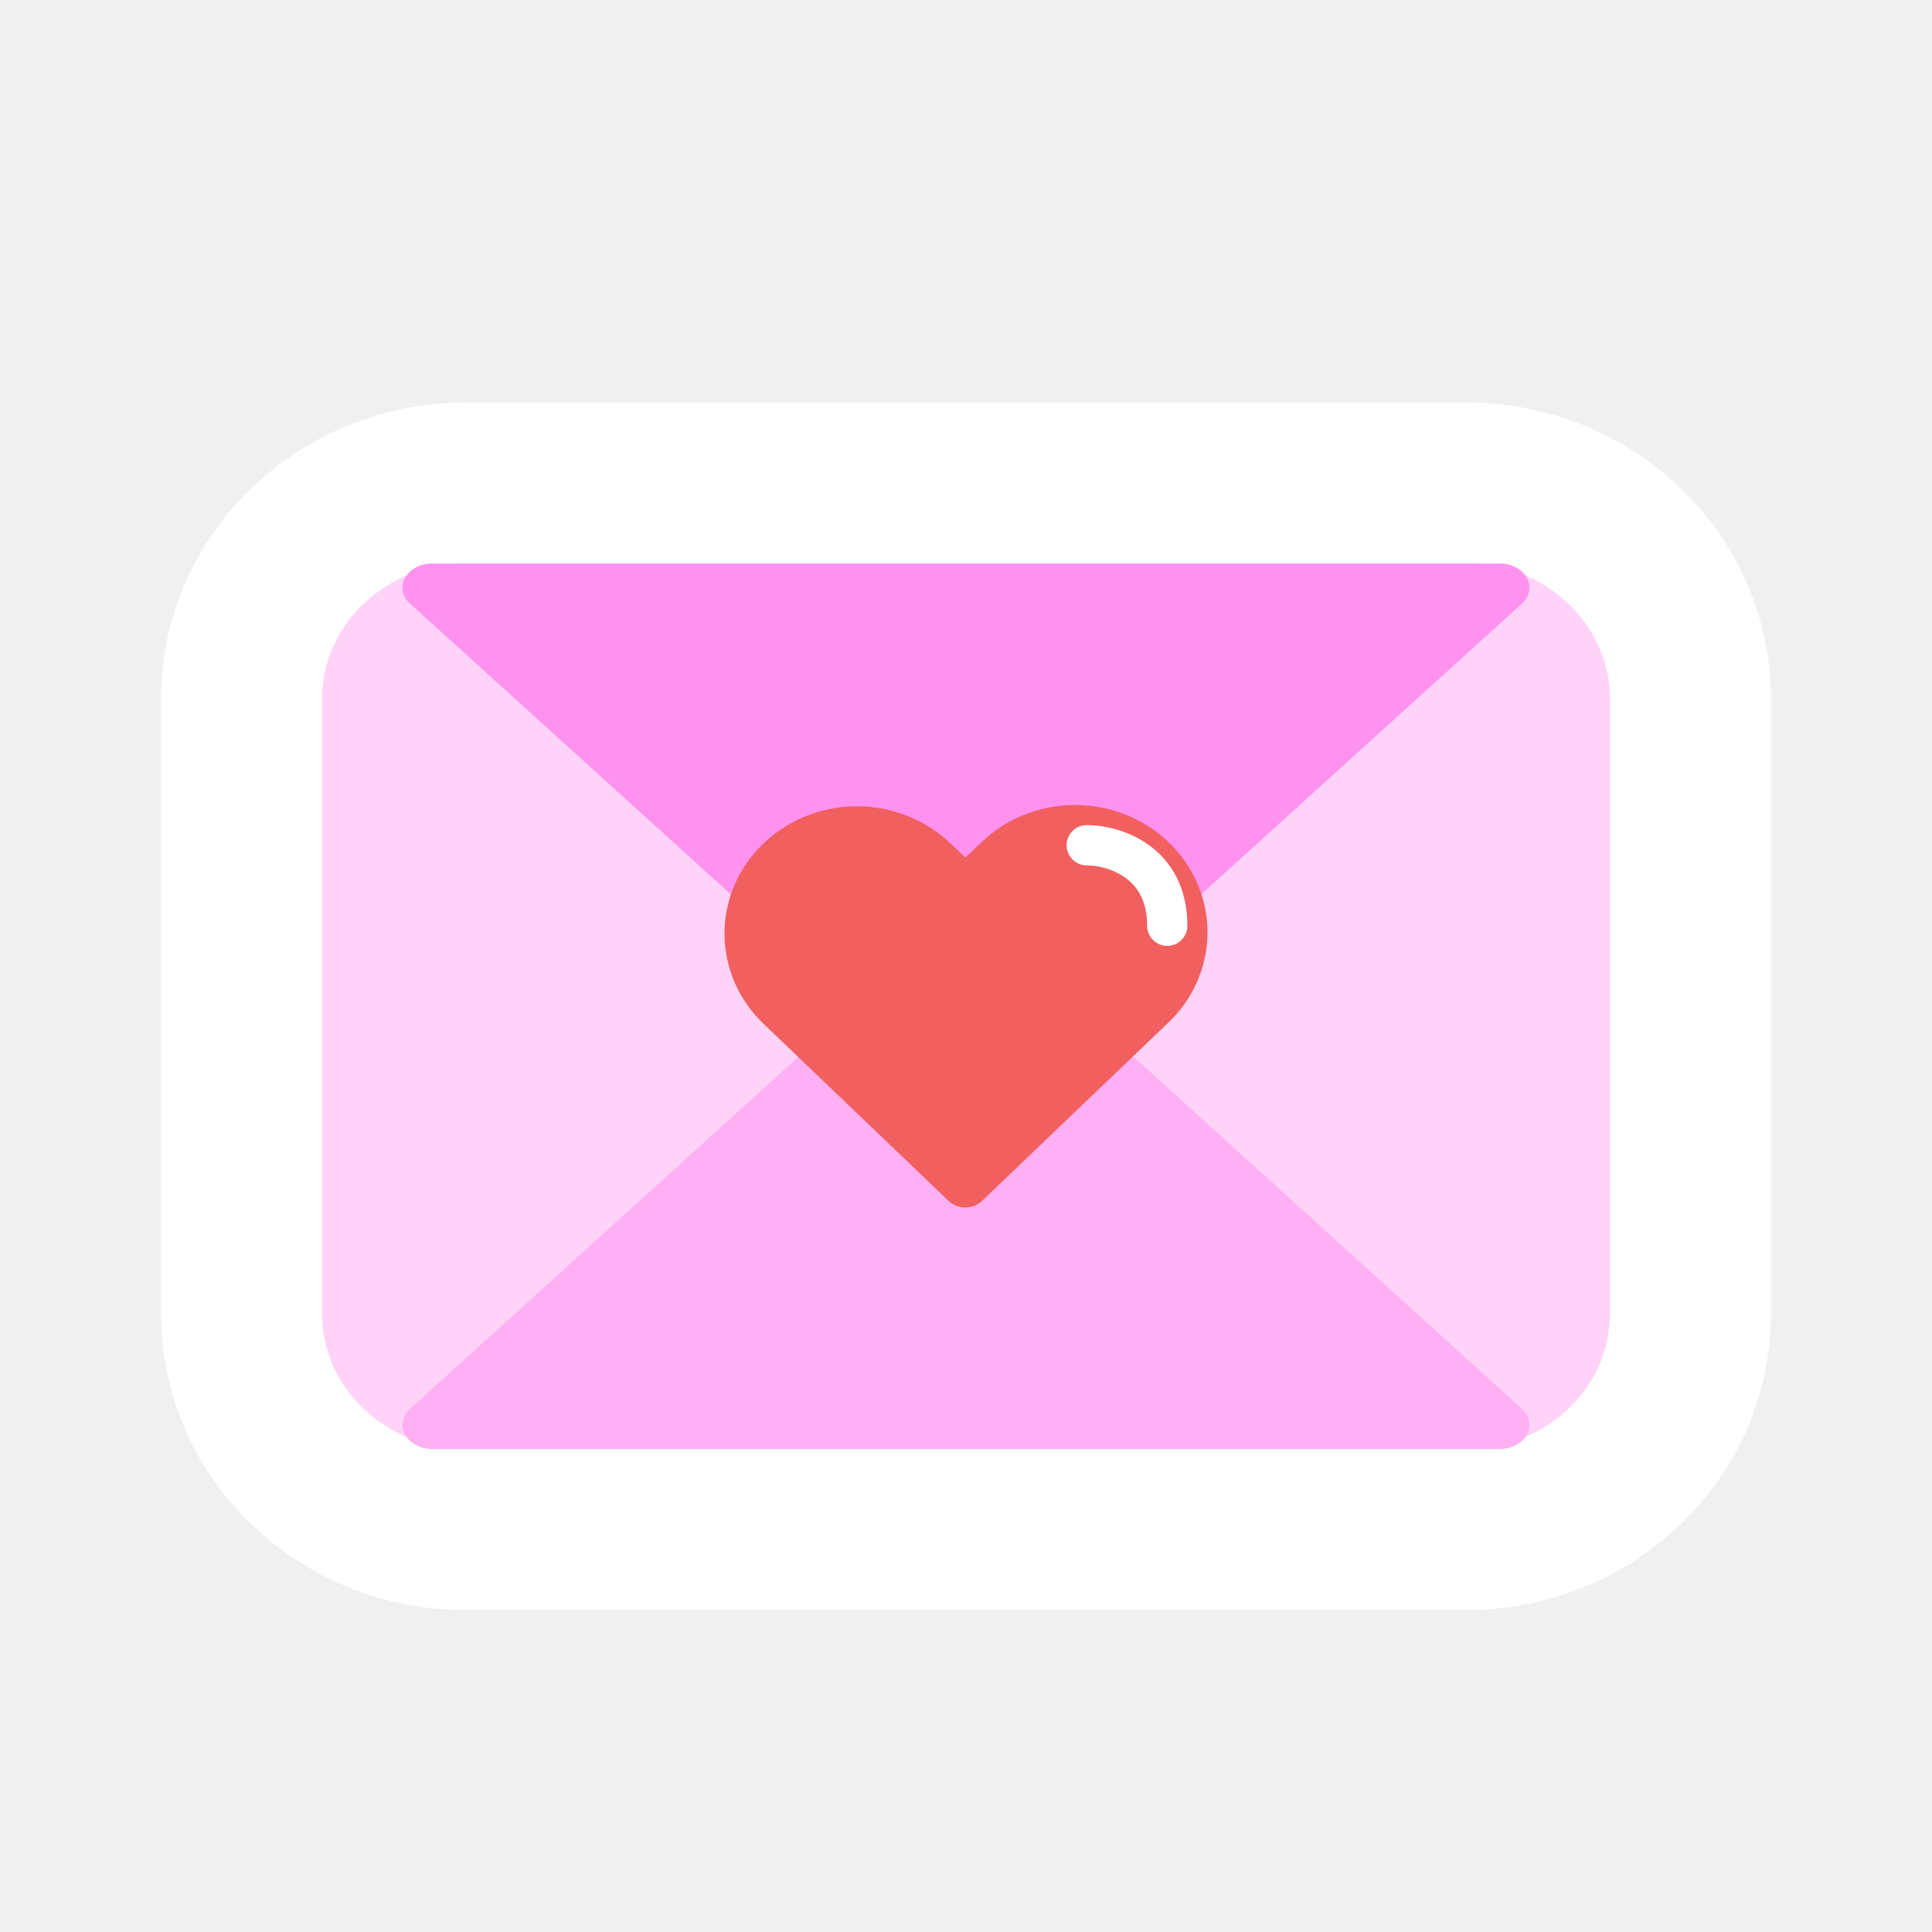
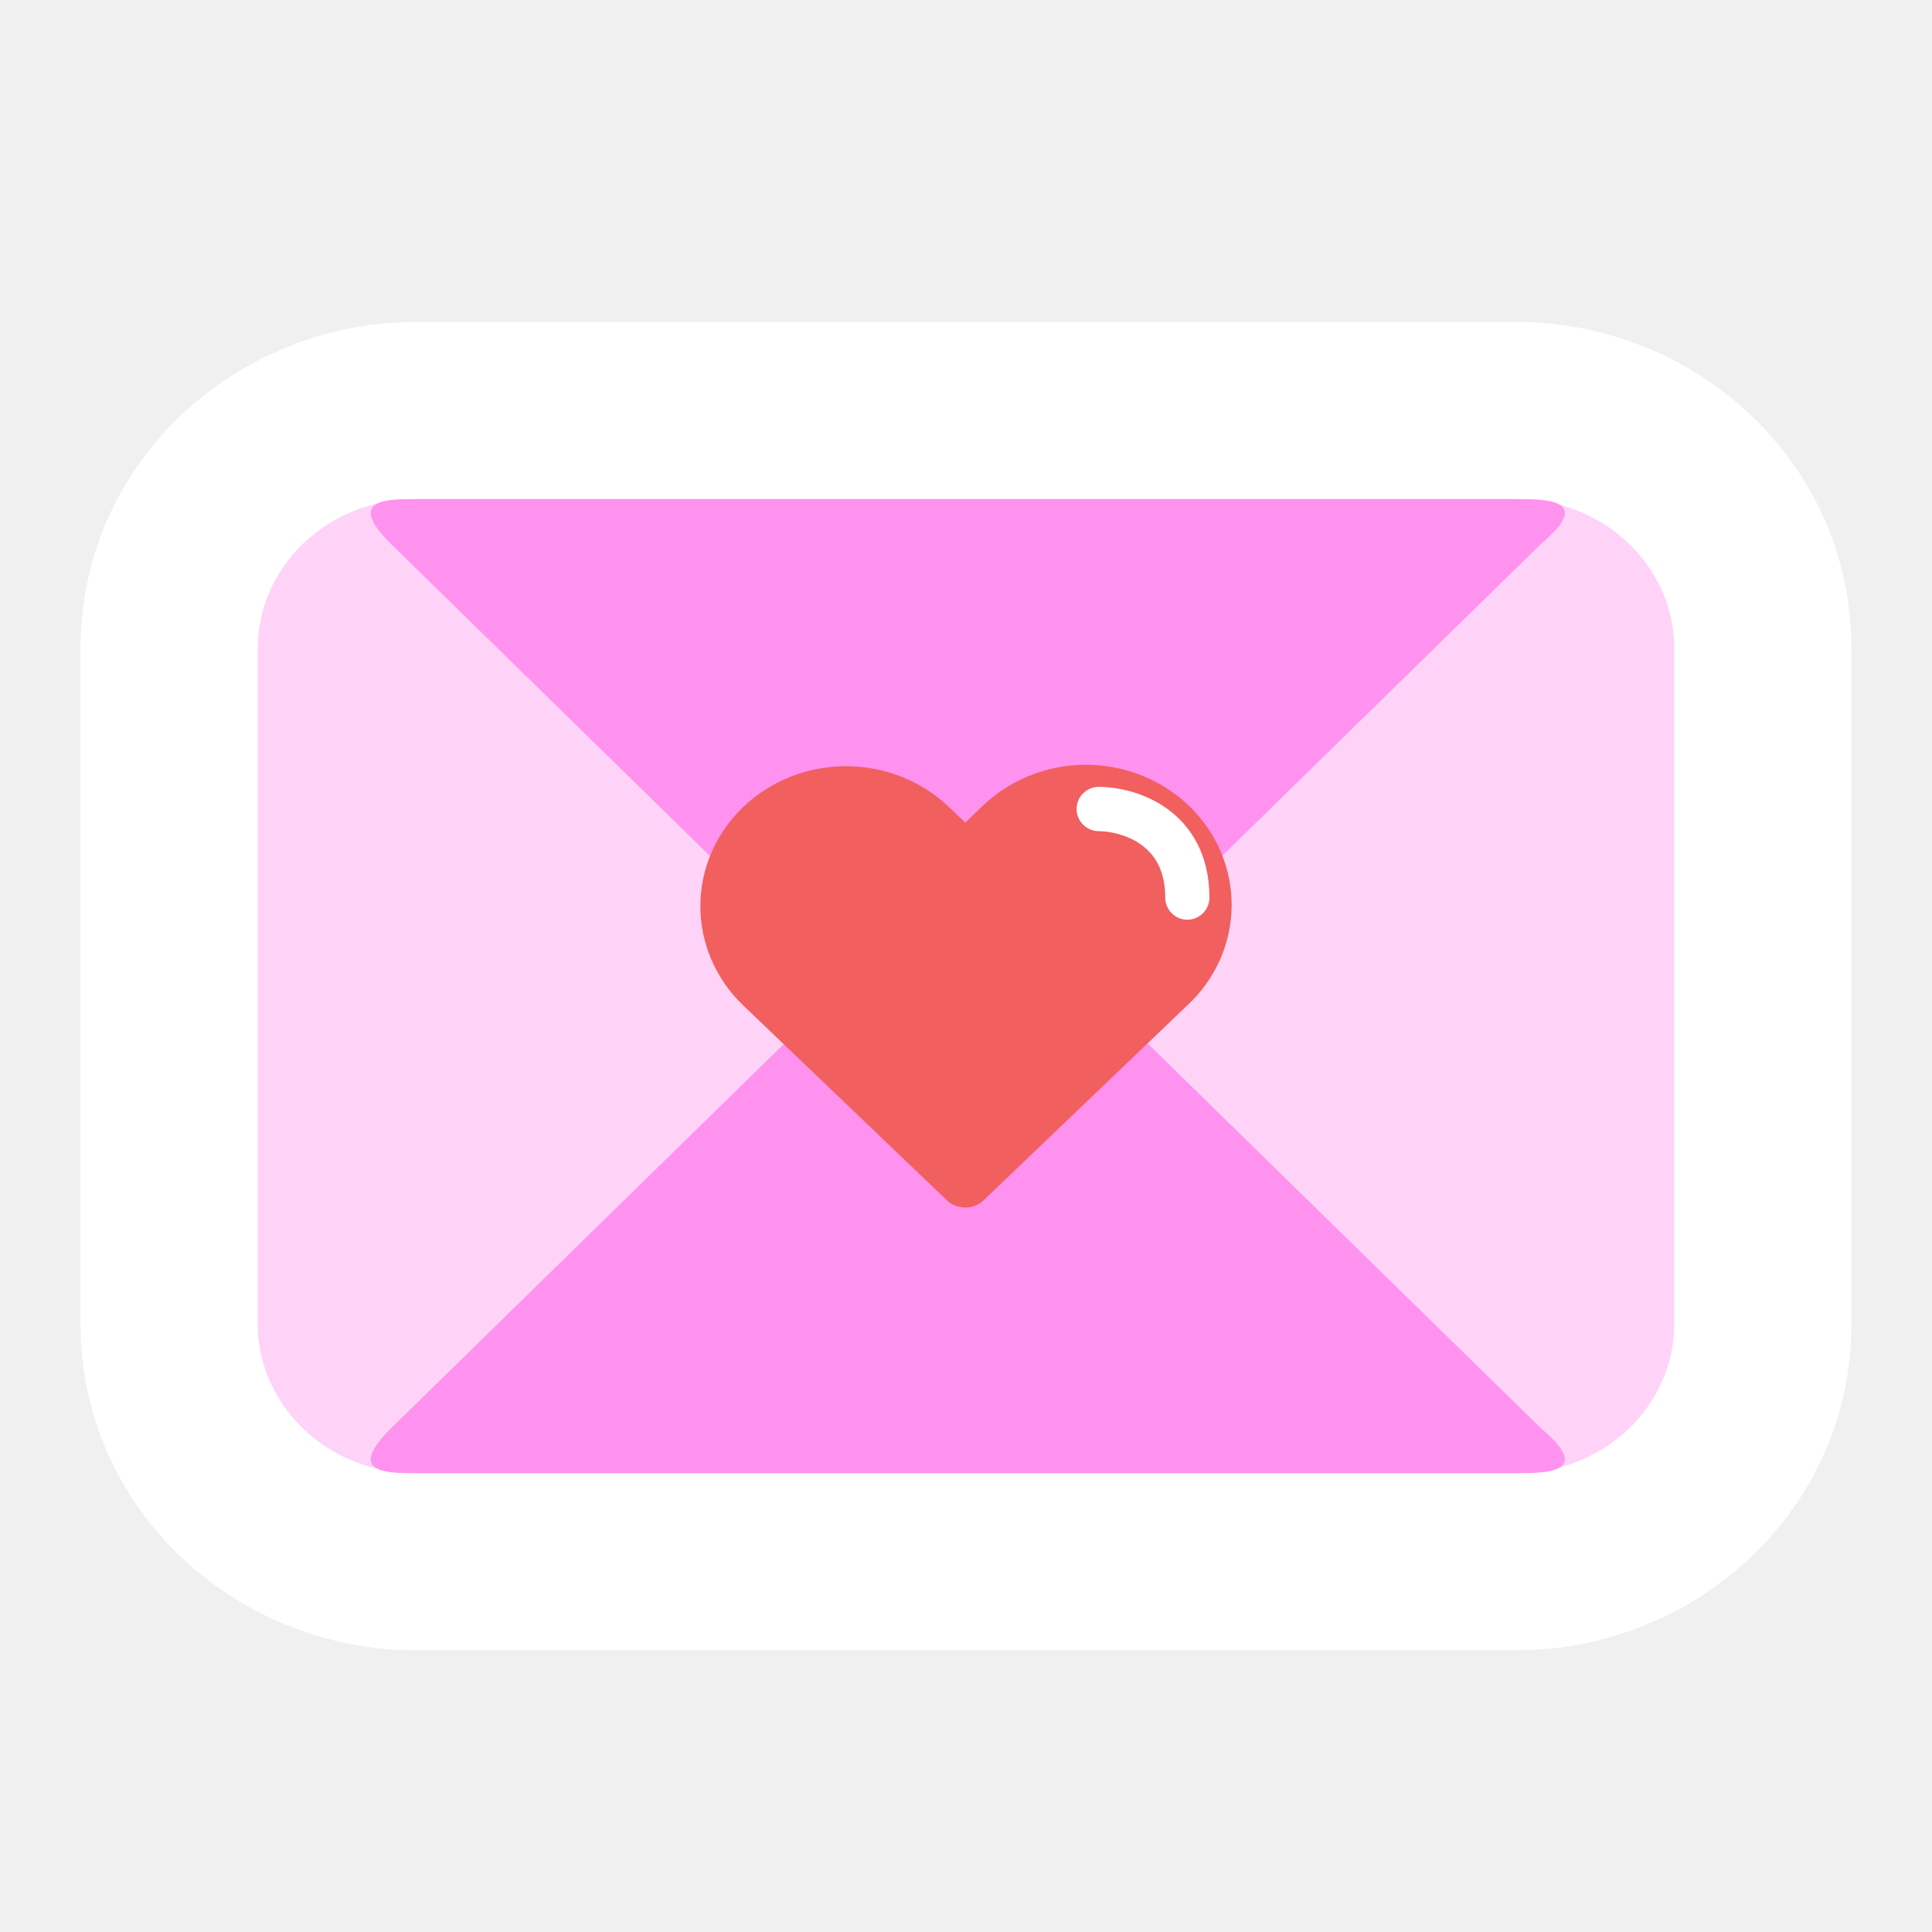
<svg xmlns="http://www.w3.org/2000/svg" width="24" height="24" viewBox="0 0 24 24" fill="none">
  <mask id="mask0_2141_32462" style="mask-type:alpha" maskUnits="userSpaceOnUse" x="0" y="0" width="24" height="24">
    <rect width="24" height="24" fill="#484A4C" />
  </mask>
  <g mask="url(#mask0_2141_32462)">
-     <mask id="mask1_2141_32462" style="mask-type:alpha" maskUnits="userSpaceOnUse" x="2" y="2" width="20" height="20">
-       <path d="M2 2H22V22H2V2Z" fill="#484A4C" />
-       <path d="M2 2H22V22H2V2Z" fill="#484A4C" />
+     <mask id="mask1_2141_32462" style="mask-type:alpha" maskUnits="userSpaceOnUse" x="0" y="0" width="24" height="24">
+       <path d="M0 0H24V24H0V0Z" fill="#484A4C" />
+       <path d="M0 0H24V24H0V0Z" fill="#484A4C" />
    </mask>
    <g mask="url(#mask1_2141_32462)">
-       <path d="M18.223 6C19.71 6 21 7.16 21 8.692V16.308C21 17.84 19.71 19 18.223 19H5.777C4.29 19 3 17.84 3 16.308V8.692C3 7.16 4.29 6 5.777 6H18.223Z" fill="#FFD3F8" stroke="white" stroke-width="2" />
-       <path d="M13.393 12.504C12.652 11.832 11.348 11.832 10.607 12.504L5.095 17.5C4.881 17.694 5.052 18 5.374 18L18.626 18C18.948 18 19.119 17.694 18.905 17.5L13.393 12.504Z" fill="#FFAFF3" />
-       <path d="M13.393 12.496C12.652 13.168 11.348 13.168 10.607 12.496L5.095 7.5C4.881 7.306 5.052 7 5.374 7L18.626 7C18.948 7 19.119 7.306 18.905 7.5L13.393 12.496Z" fill="#FF92EF" />
-       <path d="M13.34 10C13.557 9.998 13.773 10.038 13.975 10.117C14.177 10.196 14.361 10.313 14.515 10.461C14.67 10.609 14.793 10.786 14.876 10.98C14.96 11.175 15.002 11.384 15 11.596C14.998 11.807 14.952 12.015 14.865 12.209C14.779 12.4 14.654 12.573 14.498 12.718L12.201 14.916C12.084 15.028 11.899 15.028 11.782 14.916L9.485 12.718C9.175 12.422 9 12.019 9 11.598C9 11.176 9.175 10.773 9.485 10.477C9.794 10.181 10.211 10.016 10.646 10.016C11.08 10.016 11.497 10.181 11.807 10.477L11.992 10.653L12.177 10.477C12.328 10.328 12.508 10.209 12.707 10.128C12.907 10.045 13.122 10.002 13.34 10Z" fill="#F15F5F" />
-       <path d="M14.25 11.5C14.25 11.181 14.123 11.007 13.979 10.903C13.822 10.79 13.627 10.75 13.5 10.75C13.362 10.75 13.25 10.638 13.25 10.5C13.25 10.362 13.362 10.25 13.5 10.25C13.707 10.25 14.011 10.31 14.271 10.497C14.544 10.693 14.75 11.019 14.75 11.5C14.75 11.638 14.638 11.75 14.5 11.75C14.362 11.75 14.25 11.638 14.25 11.5Z" fill="white" />
+       <path d="M3.2 8.061C3.2 7.033 4.076 6.2 5.156 6.2H18.845C19.925 6.2 20.8 7.033 20.8 8.061V16.438C20.8 17.466 19.925 18.3 18.845 18.3H5.156C4.076 18.3 3.2 17.466 3.2 16.438V8.061Z" fill="#FFD3F8" />
+       <path d="M3.2 16.438C3.2 17.466 4.075 18.3 5.155 18.3H18.845L19.045 18.29C20.031 18.195 20.8 17.402 20.8 16.438V8.062C20.8 7.098 20.031 6.305 19.045 6.21L18.845 6.2V4C21.036 4 23 5.718 23 8.062V16.438C23 18.782 21.036 20.5 18.845 20.5H5.155C2.964 20.5 1 18.782 1 16.438V8.062C1 5.718 2.964 4 5.155 4V6.2C4.075 6.2 3.2 7.034 3.2 8.062V16.438ZM18.845 4V6.2H5.155V4H18.845Z" fill="white" />
+       <path d="M13.533 12.245C12.717 12.985 11.283 12.985 10.467 12.245L4.85 6.75C4.3 6.2 4.803 6.2 5.157 6.2L18.843 6.2C19.197 6.2 19.804 6.2 19.15 6.75L13.533 12.245Z" fill="#FF92EF" />
+       <path d="M13.533 12.255C12.717 11.515 11.283 11.515 10.467 12.255L4.85 17.75C4.3 18.3 4.803 18.3 5.157 18.3L18.843 18.3C19.197 18.3 19.804 18.3 19.15 17.75L13.533 12.255Z" fill="#FF92EF" />
+       <path d="M13.474 9.5C13.713 9.498 13.951 9.542 14.172 9.629C14.394 9.716 14.597 9.844 14.767 10.007C14.937 10.17 15.072 10.364 15.164 10.578C15.256 10.793 15.302 11.023 15.3 11.255C15.298 11.487 15.247 11.717 15.152 11.929C15.057 12.14 14.92 12.331 14.748 12.49L12.221 14.908C12.093 15.031 11.889 15.031 11.76 14.908L9.233 12.49C8.893 12.165 8.7 11.721 8.7 11.257C8.7 10.793 8.893 10.35 9.233 10.024C9.573 9.699 10.033 9.518 10.51 9.518C10.988 9.518 11.447 9.699 11.787 10.024L11.991 10.219L12.194 10.024C12.361 9.86 12.559 9.73 12.778 9.64C12.998 9.55 13.235 9.502 13.474 9.5Z" fill="#F15F5F" />
+       <path d="M14.475 11.15C14.475 10.799 14.334 10.607 14.176 10.493C14.004 10.369 13.789 10.325 13.649 10.325C13.498 10.325 13.374 10.201 13.374 10.05C13.374 9.898 13.498 9.775 13.649 9.775C13.877 9.775 14.212 9.841 14.498 10.046C14.798 10.262 15.024 10.62 15.024 11.15C15.024 11.302 14.901 11.425 14.749 11.425C14.598 11.425 14.475 11.302 14.475 11.15Z" fill="white" />
    </g>
  </g>
</svg>
